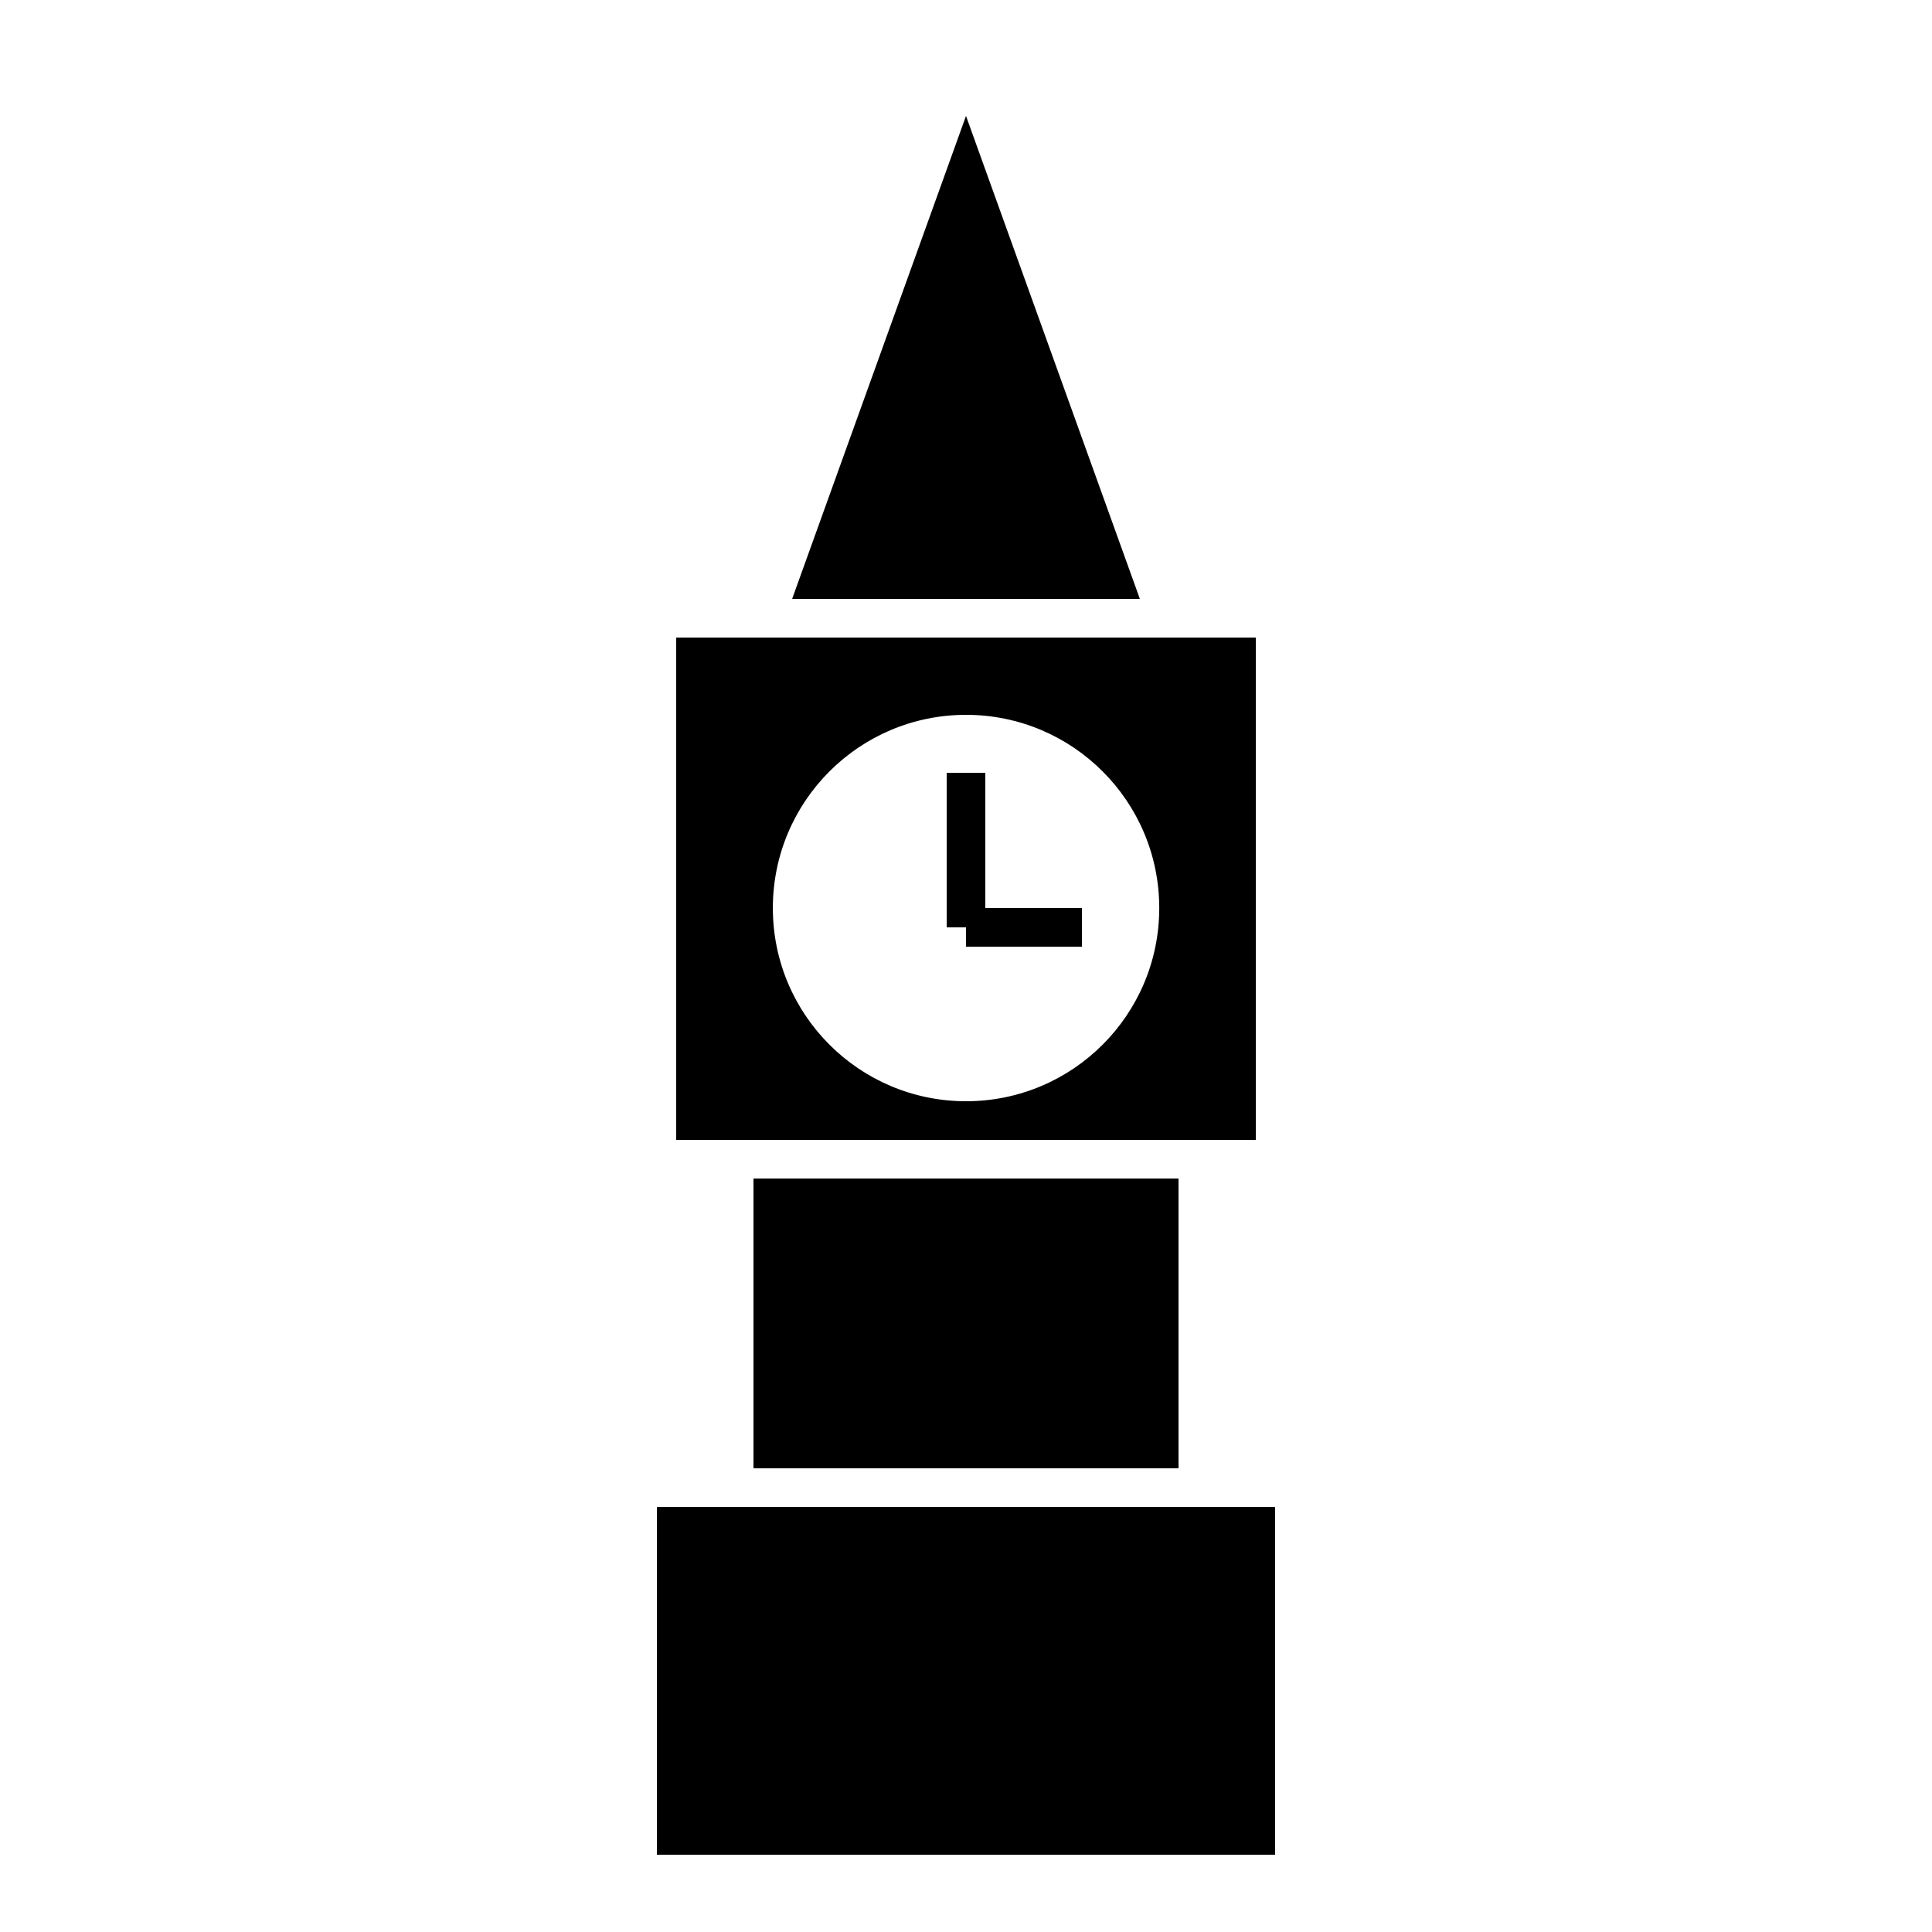
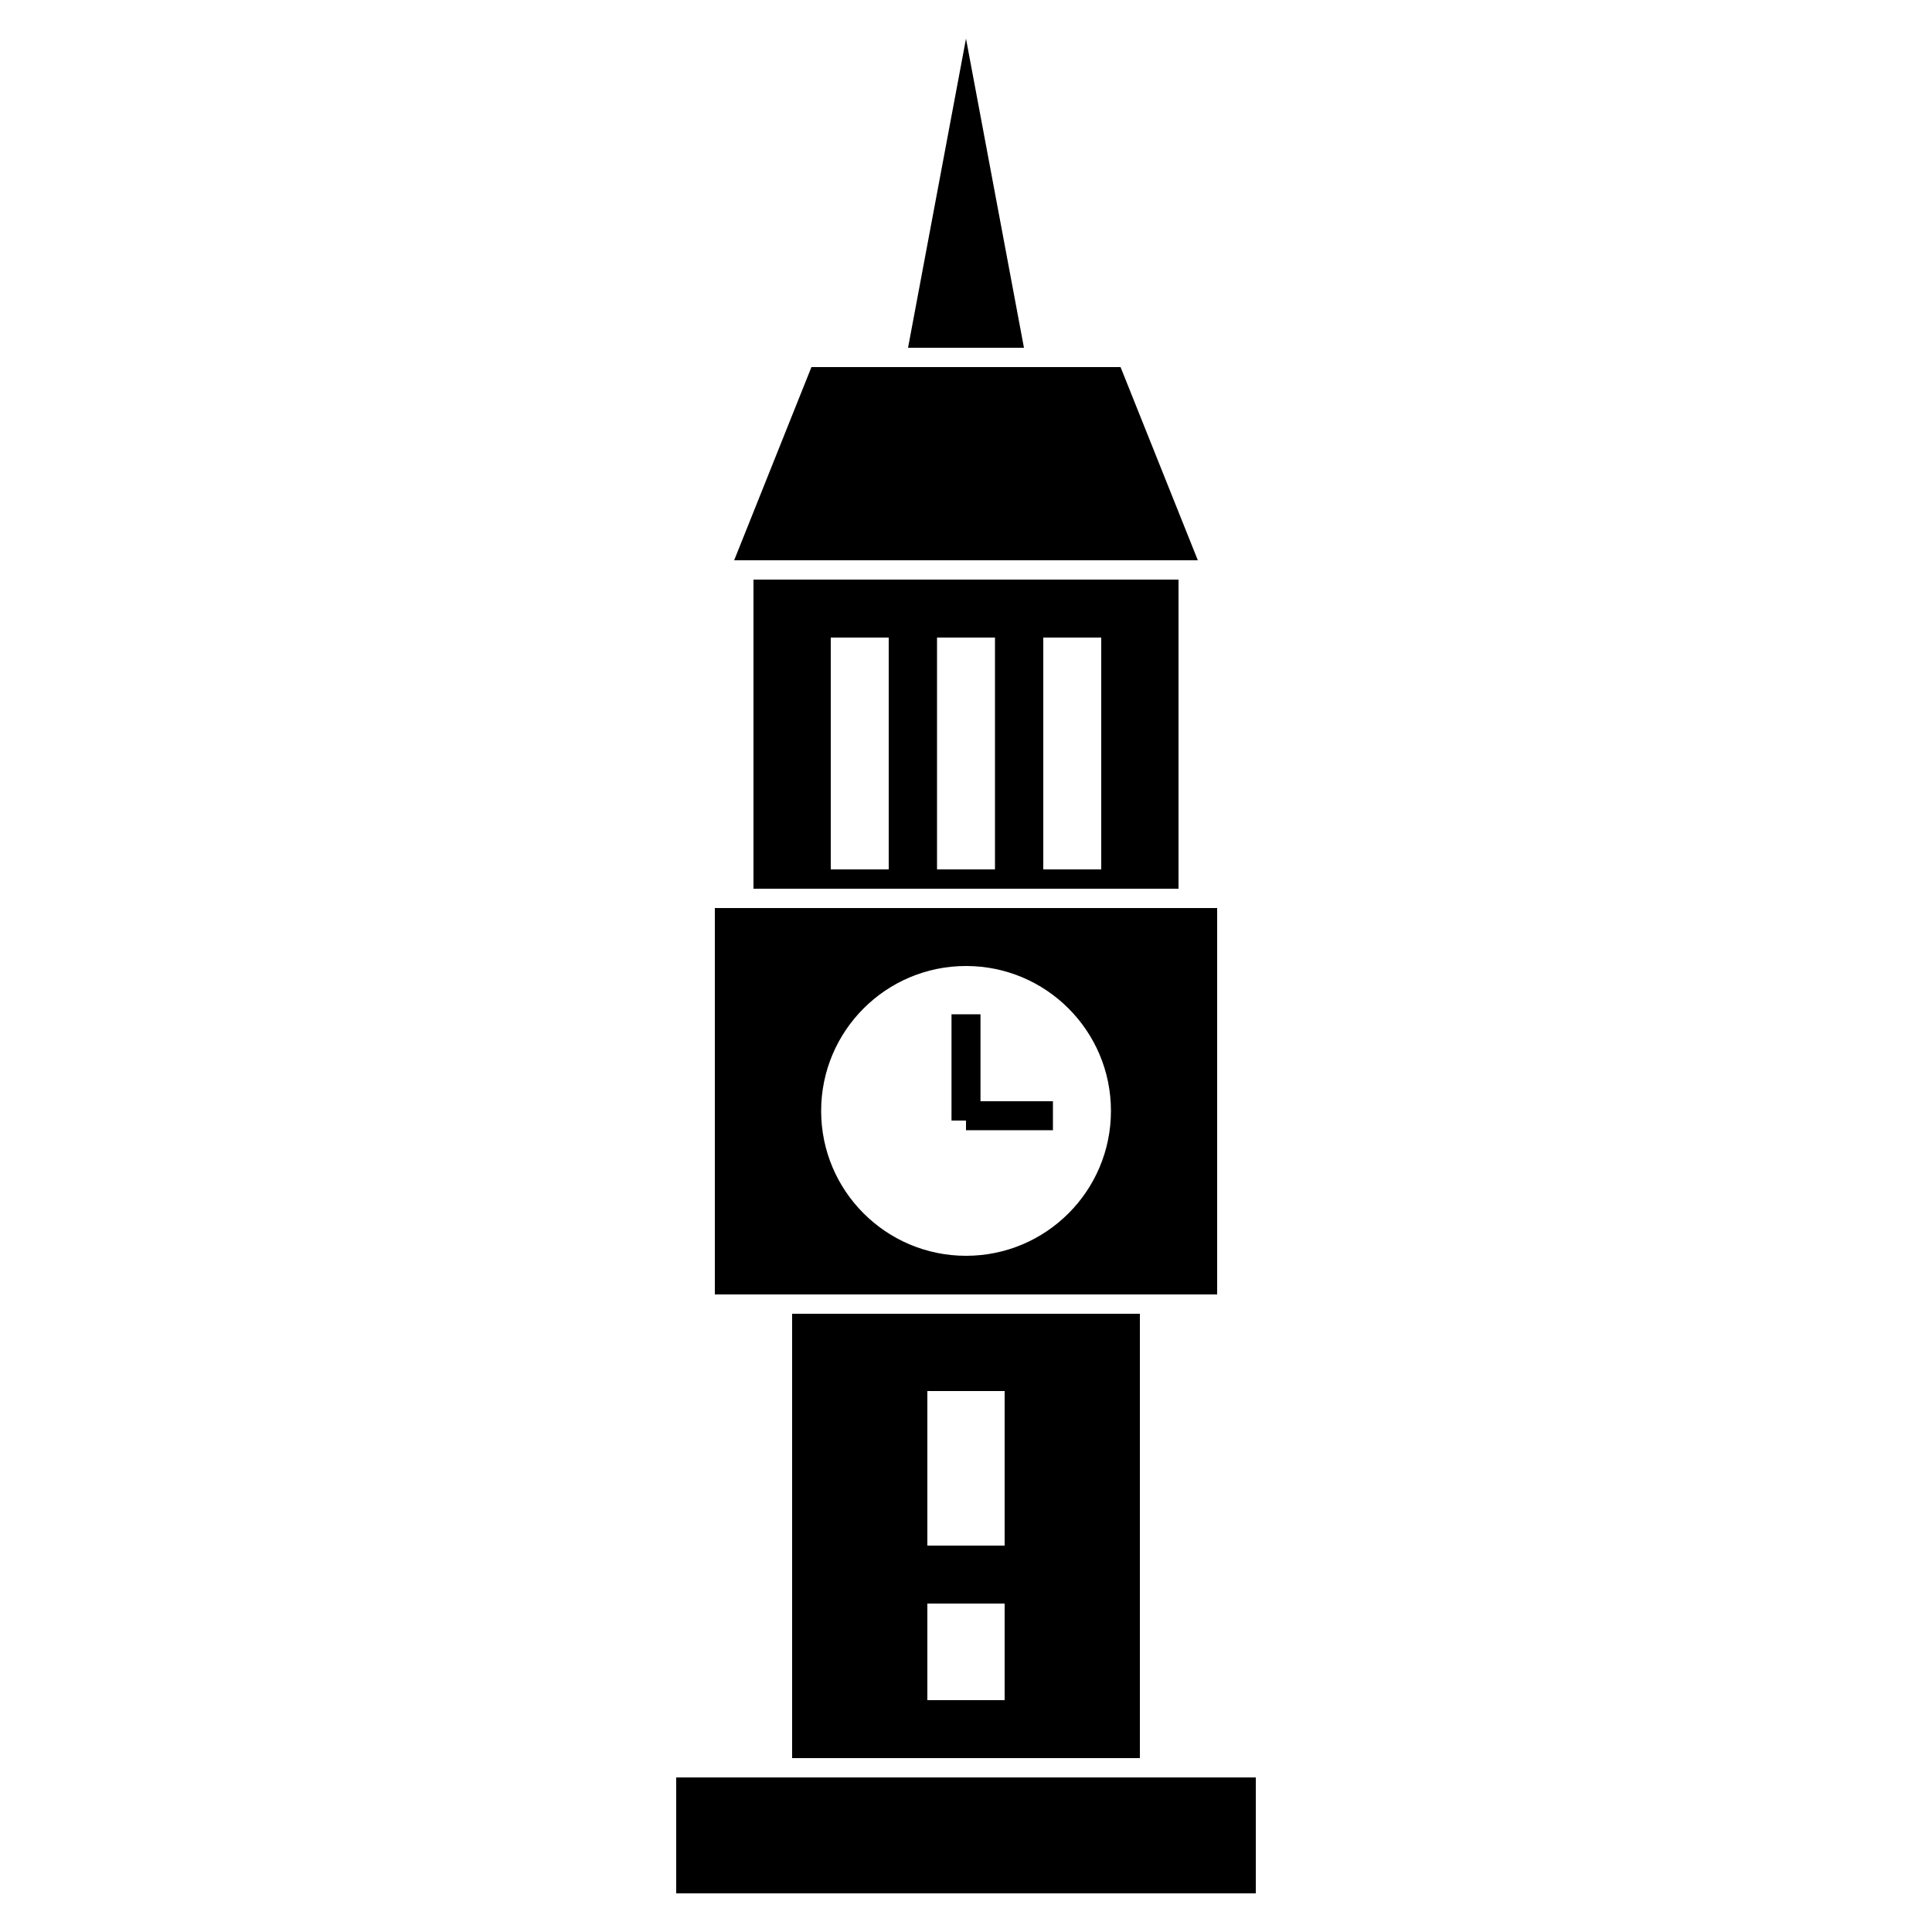
<svg xmlns="http://www.w3.org/2000/svg" viewBox="0 0 200 200" fill="currentColor">
-   <path d="M82 62L100 12L118 62Z" />
-   <path fill-rule="evenodd" d="M70 66H130V118H70ZM100 74A20 20 0 1 0 100.01 74Z" />
-   <rect x="98" y="80" width="4" height="16" />
-   <rect x="100" y="94" width="12" height="4" />
-   <path d="M78 122H122V152H78Z" />
-   <path d="M68 156H132V192H68Z" />
+   <path d="M100 4L106 36H94Z" />
+   <path d="M84 38H116L124 58H76Z" />
+   <path fill-rule="evenodd" d="M78 60H122V92H78ZM86 66H92V90H86ZM97 66H103V90H97ZM108 66H114V90H108Z" />
+   <path fill-rule="evenodd" d="M74 94H126V134H74ZM100 100A15 15 0 1 0 100.01 100Z" />
+   <rect x="98.5" y="105" width="3" height="11" />
+   <rect x="100" y="114" width="9" height="3" />
+   <path fill-rule="evenodd" d="M82 136H118V182H82ZM96 144H104V160H96ZM96 166H104V176H96Z" />
+   <path d="M70 184H130V196H70Z" />
</svg>
